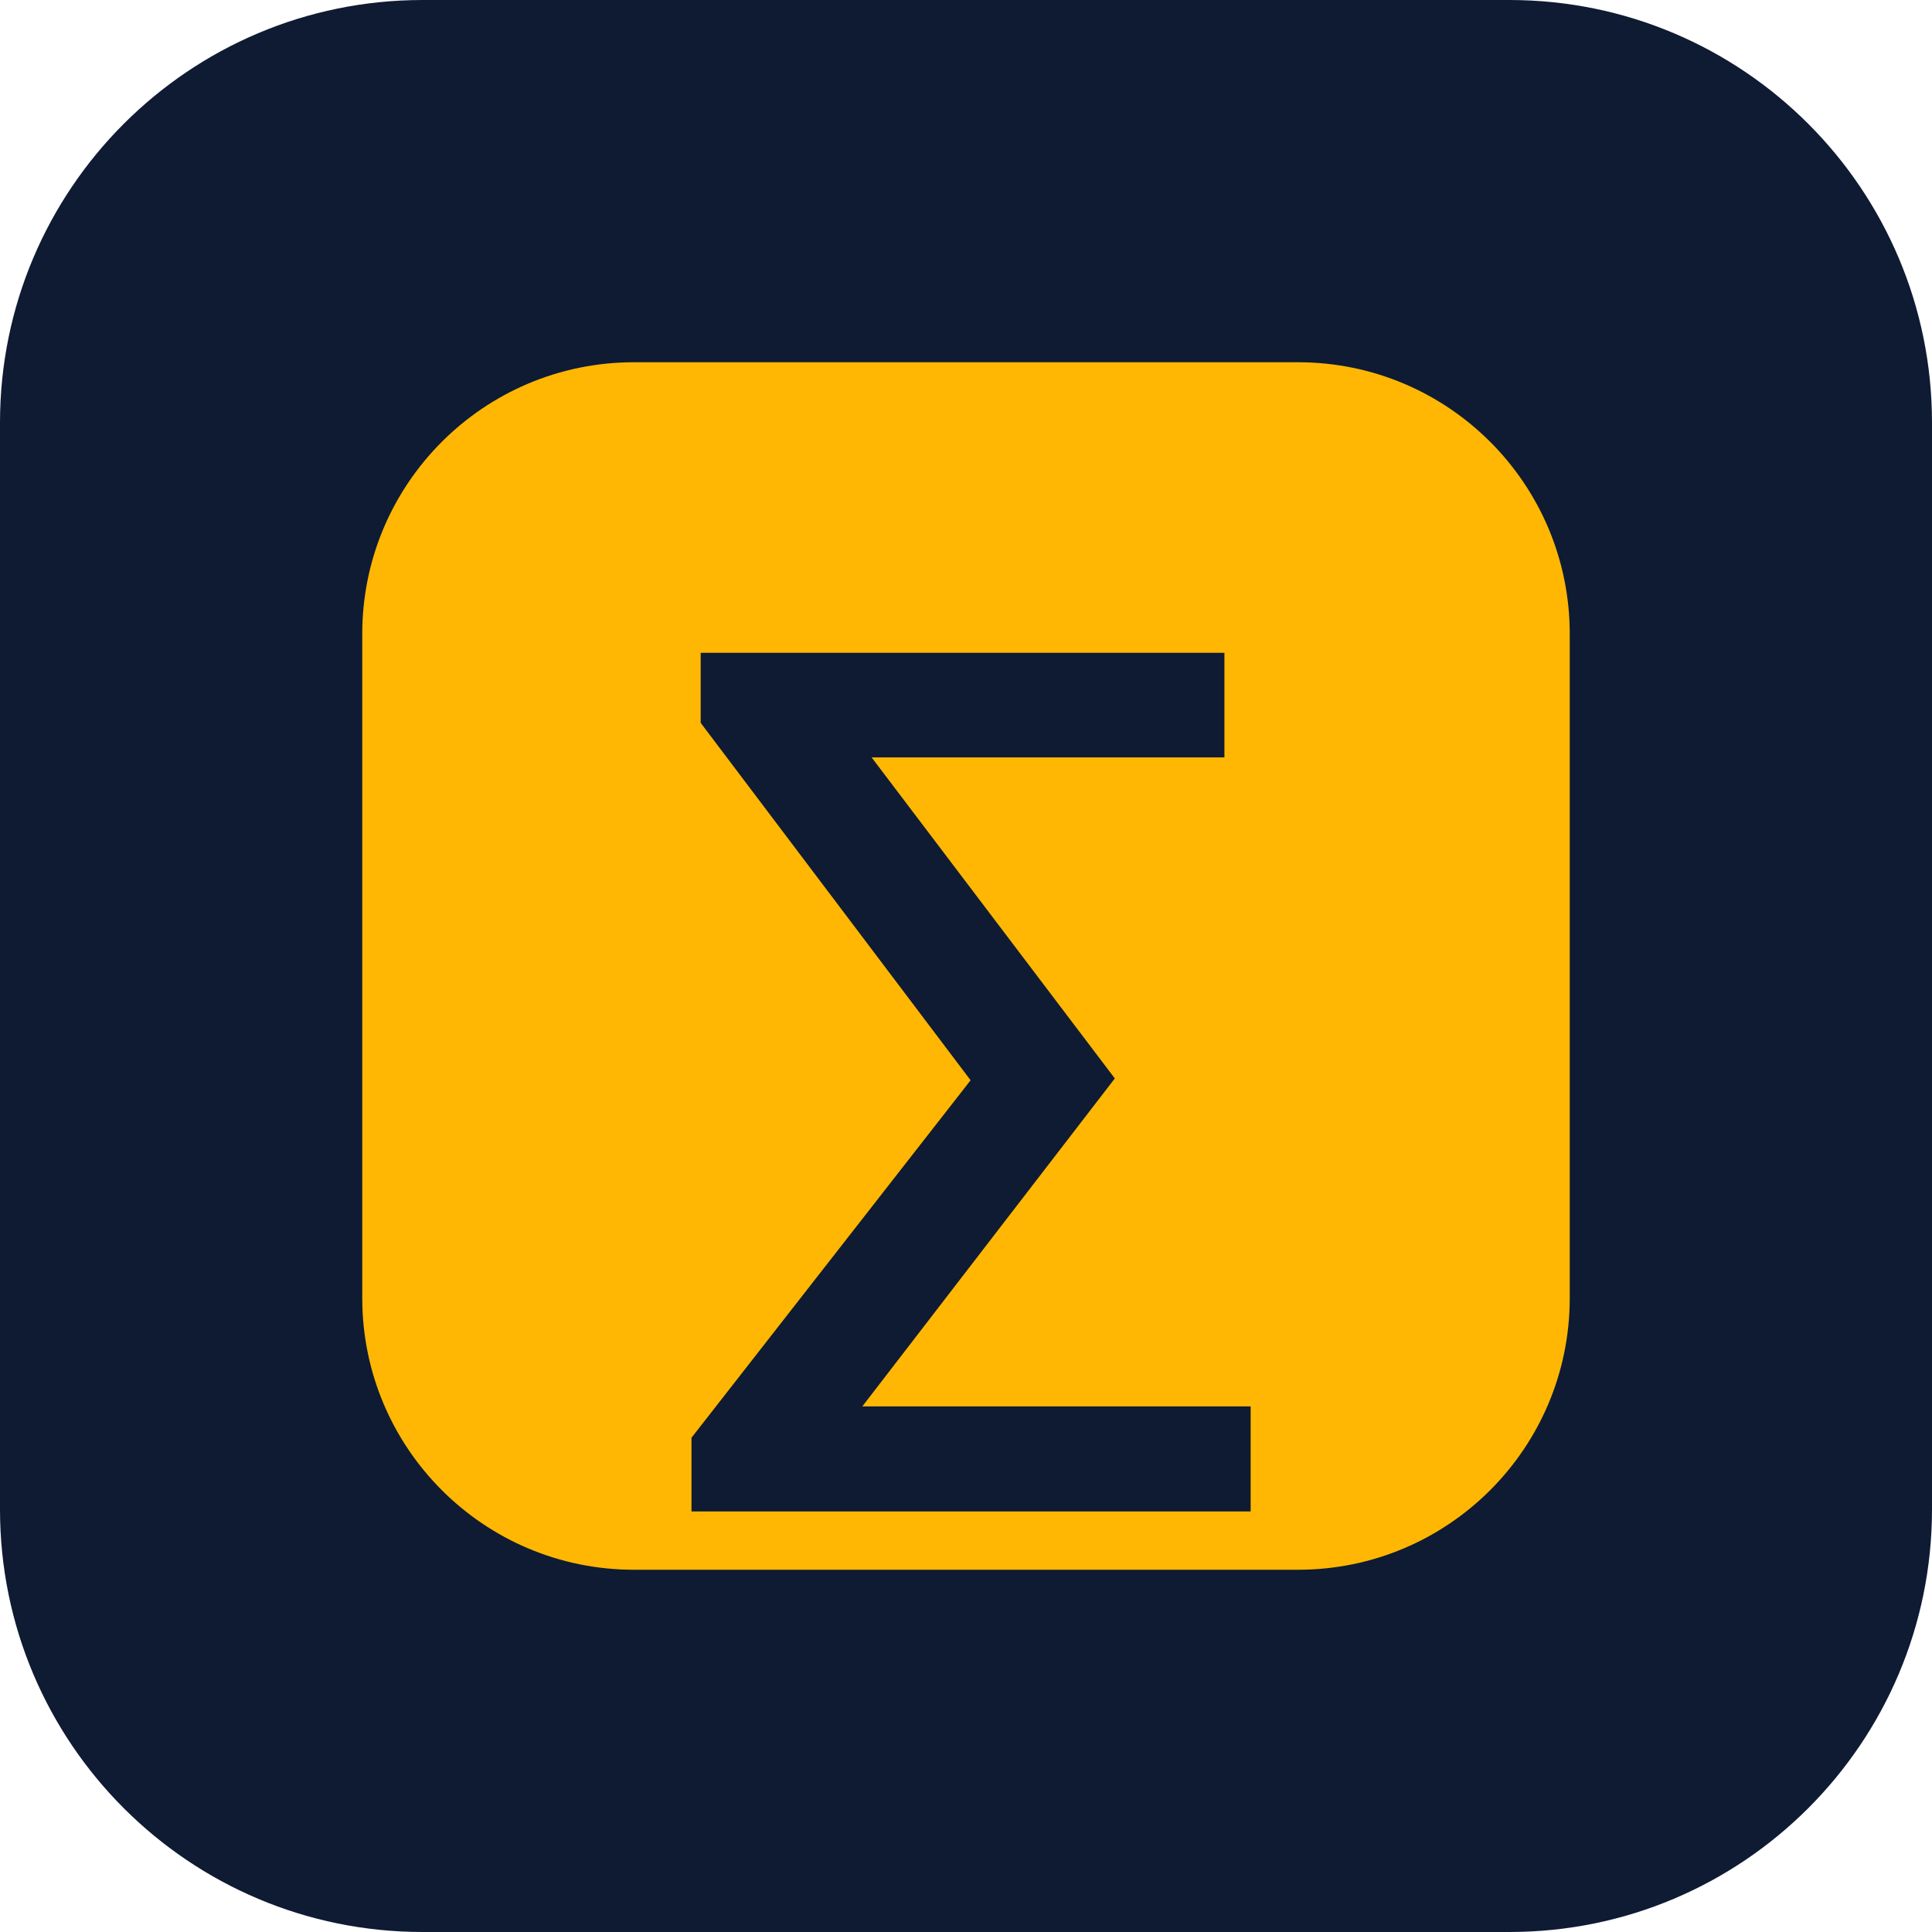
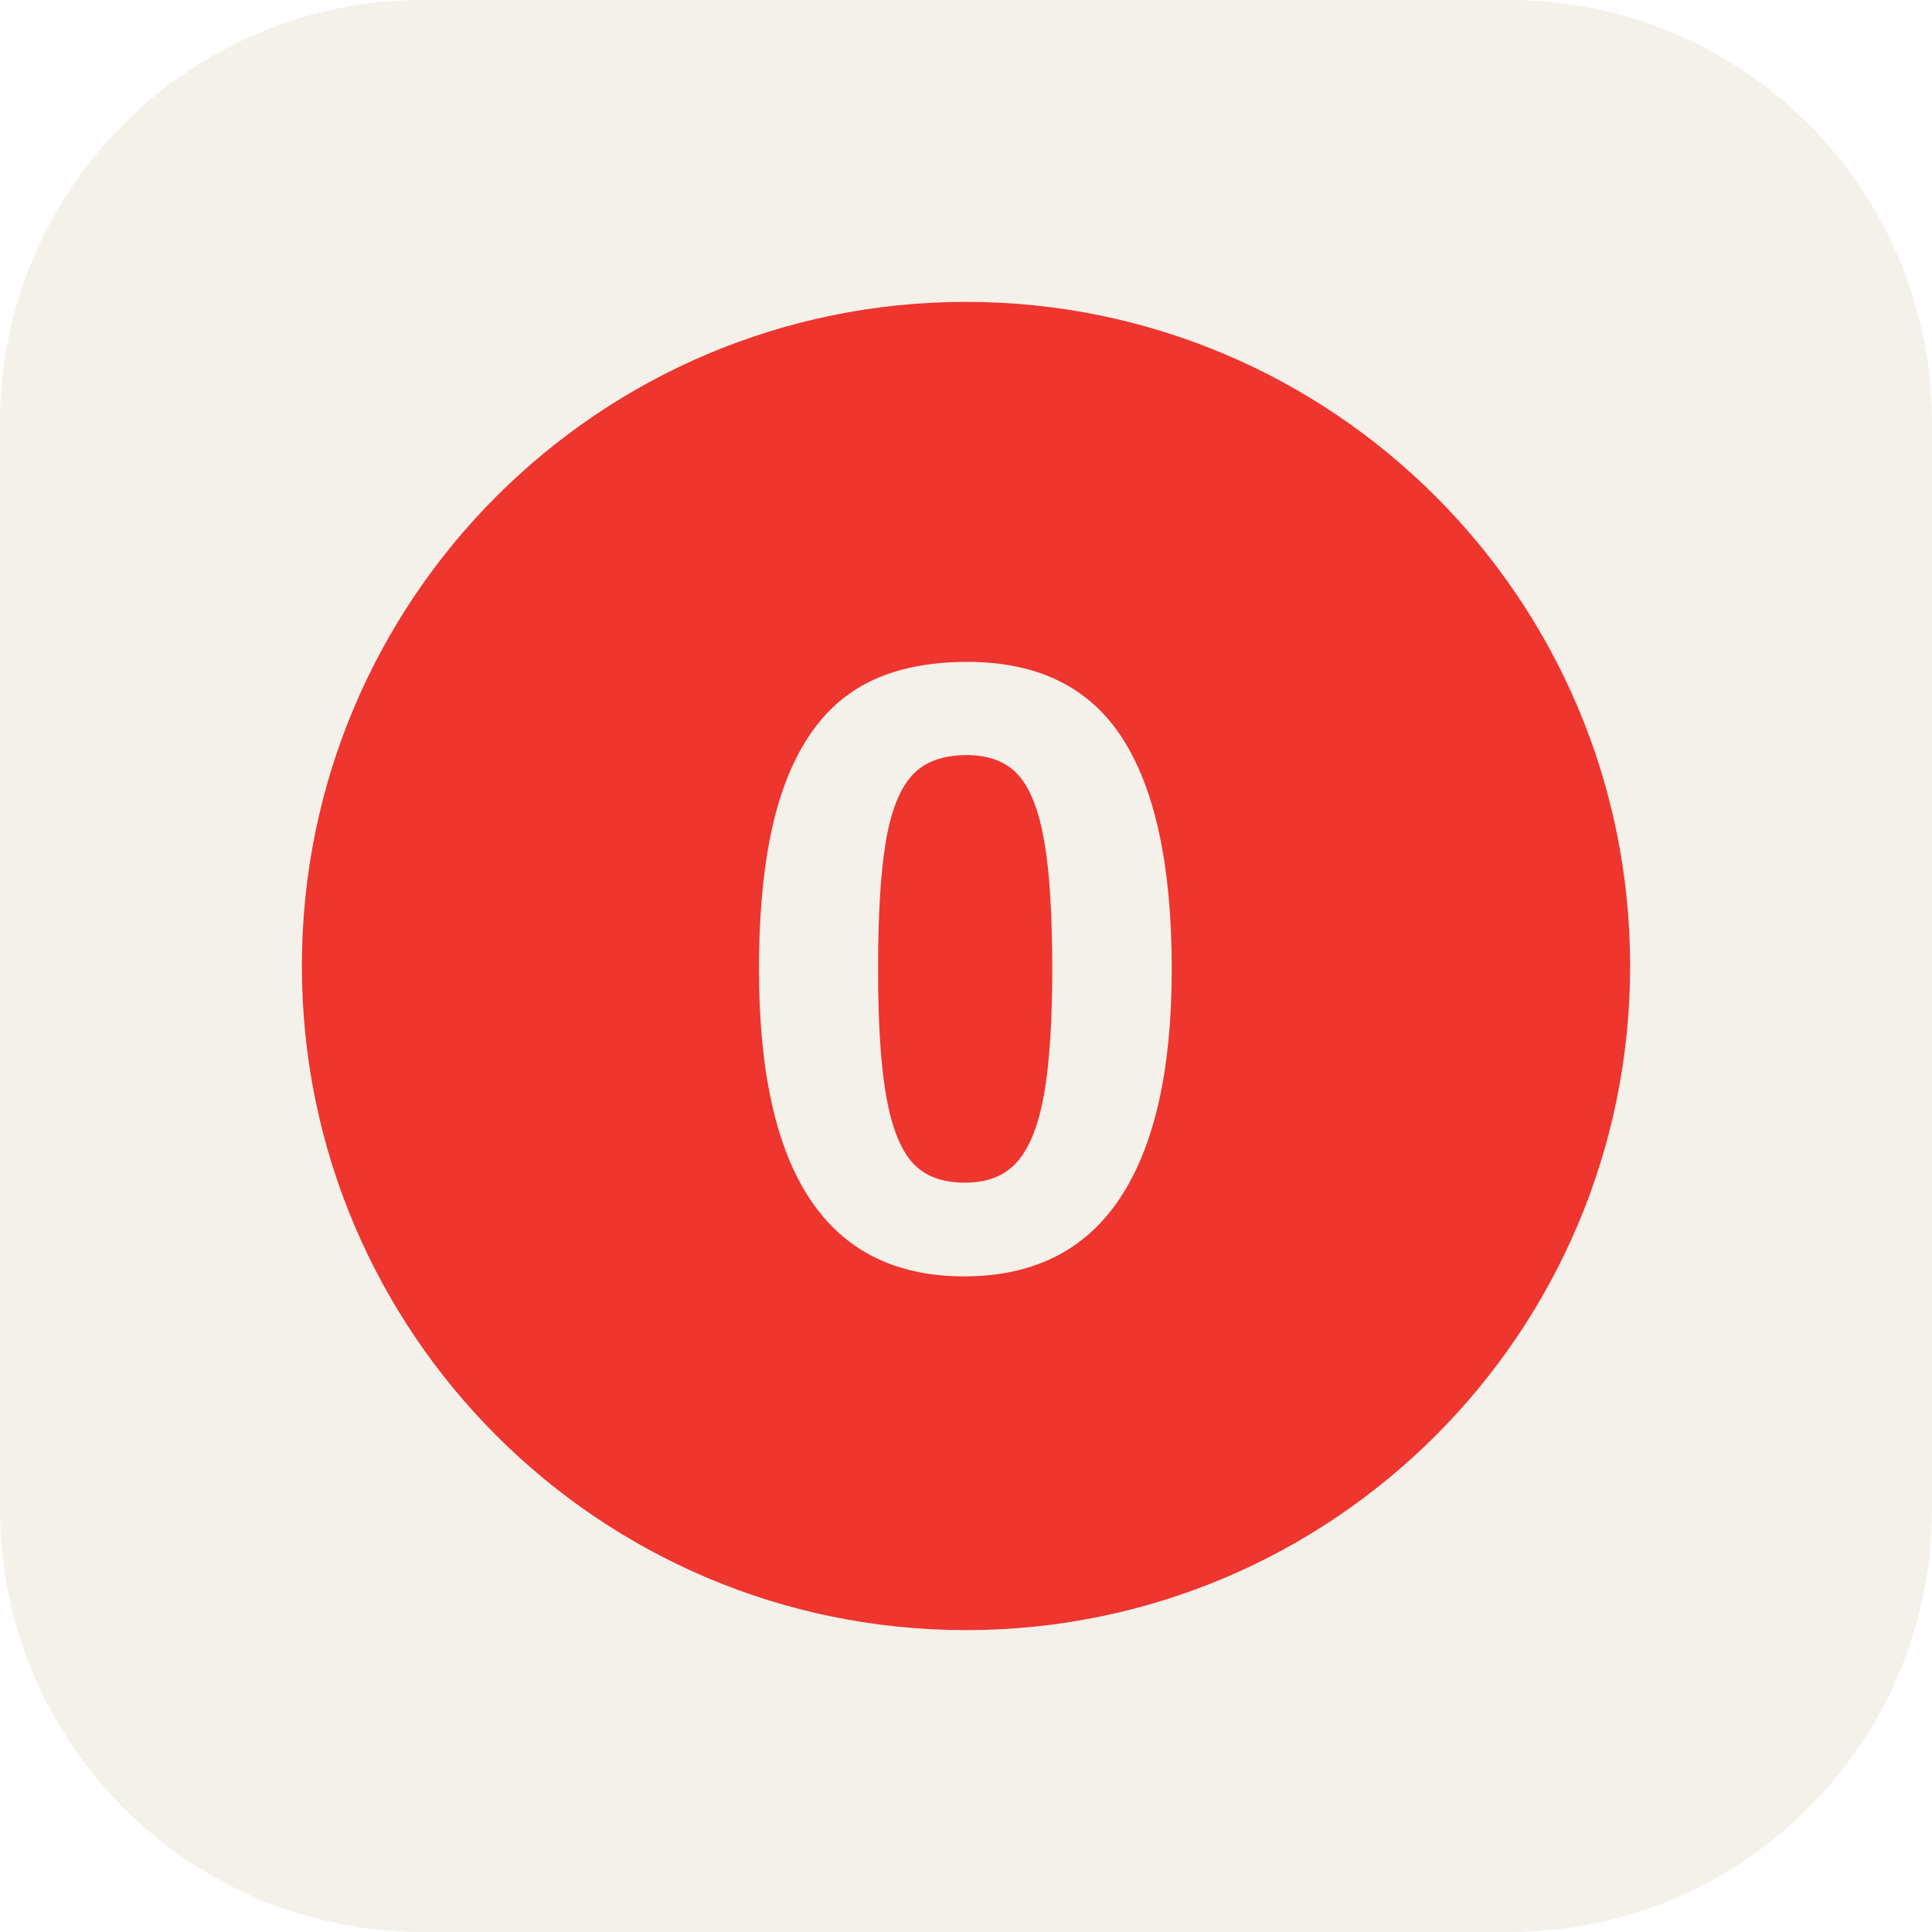
<svg xmlns="http://www.w3.org/2000/svg" viewBox="0 0 512 512">
-   <rect width="512" height="512" rx="112" fill="#0f1b33" />
-   <rect x="96" y="96" width="320" height="320" rx="72" fill="#ffb703" />
-   <text x="256" y="345" font-family="Arial, sans-serif" font-size="250" font-weight="900" fill="#0f1b33" text-anchor="middle">∑</text>
+   <rect width="512" height="512" rx="112" fill="#F4F1EA" />
+   <circle cx="256" cy="256" r="176" fill="#EE352E" />
+   <text x="256" y="336" font-family="Arial, sans-serif" font-size="230" font-weight="900" fill="#F4F1EA" text-anchor="middle">0</text>
</svg>
